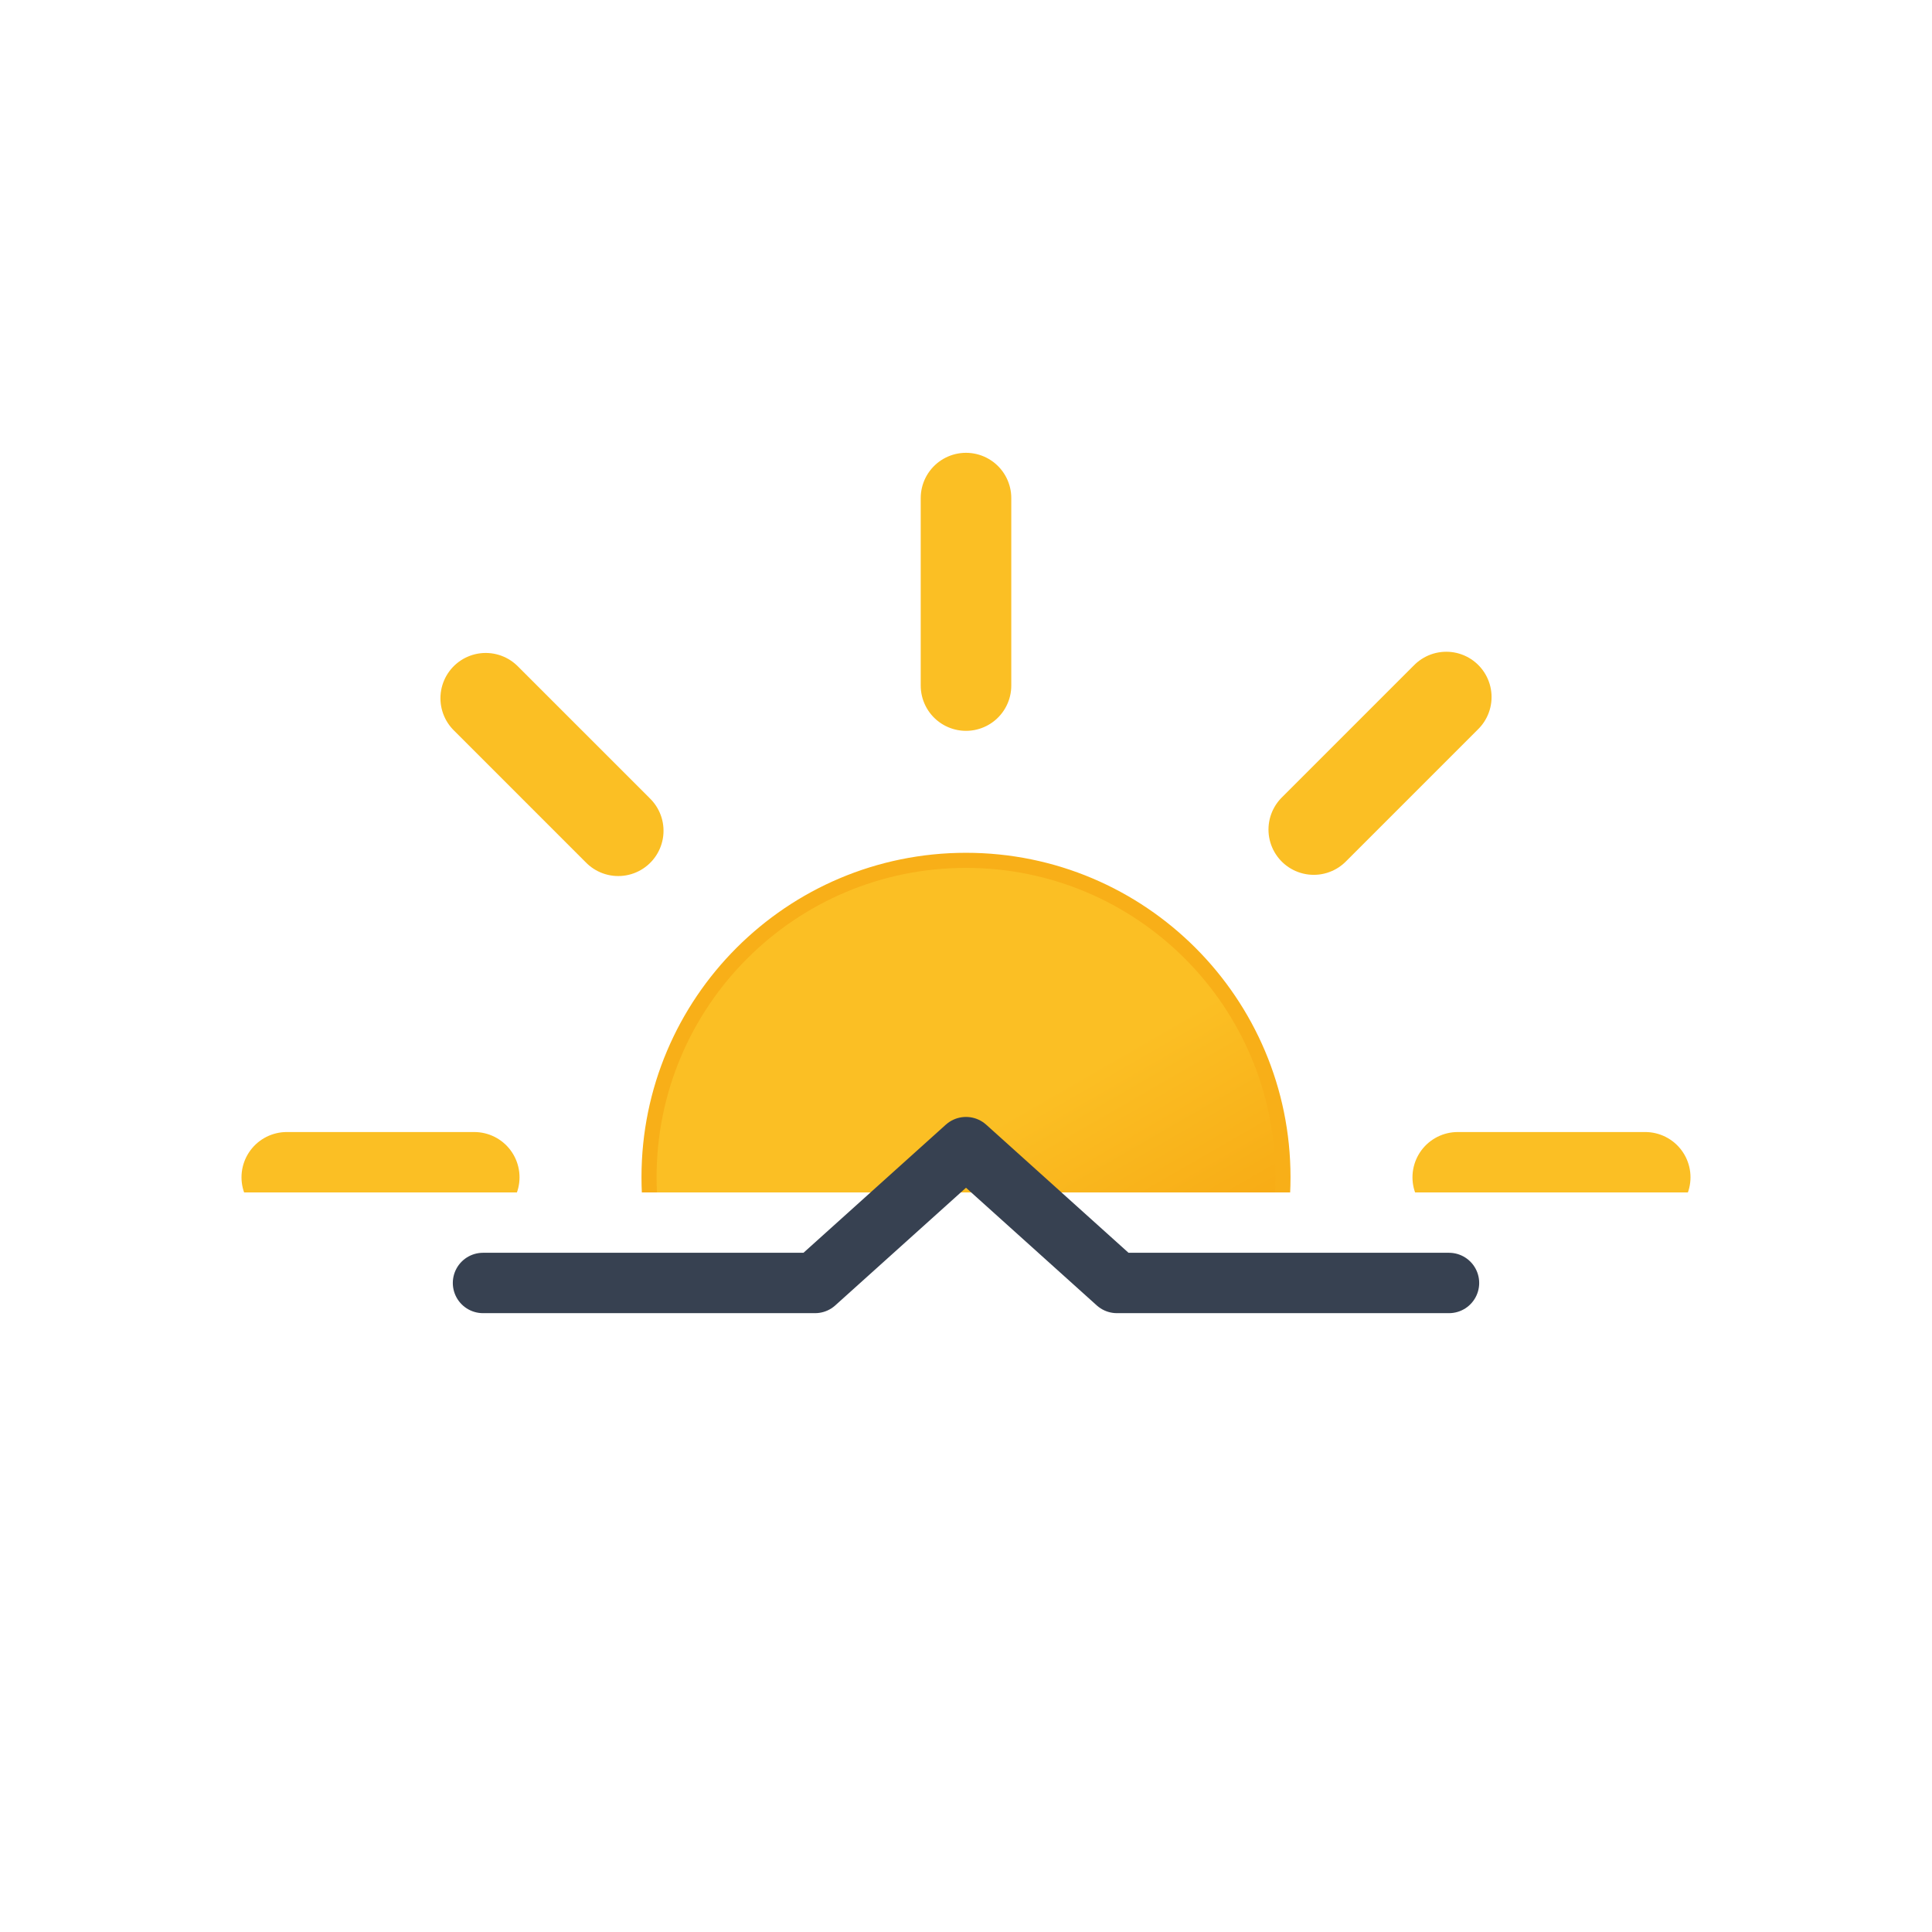
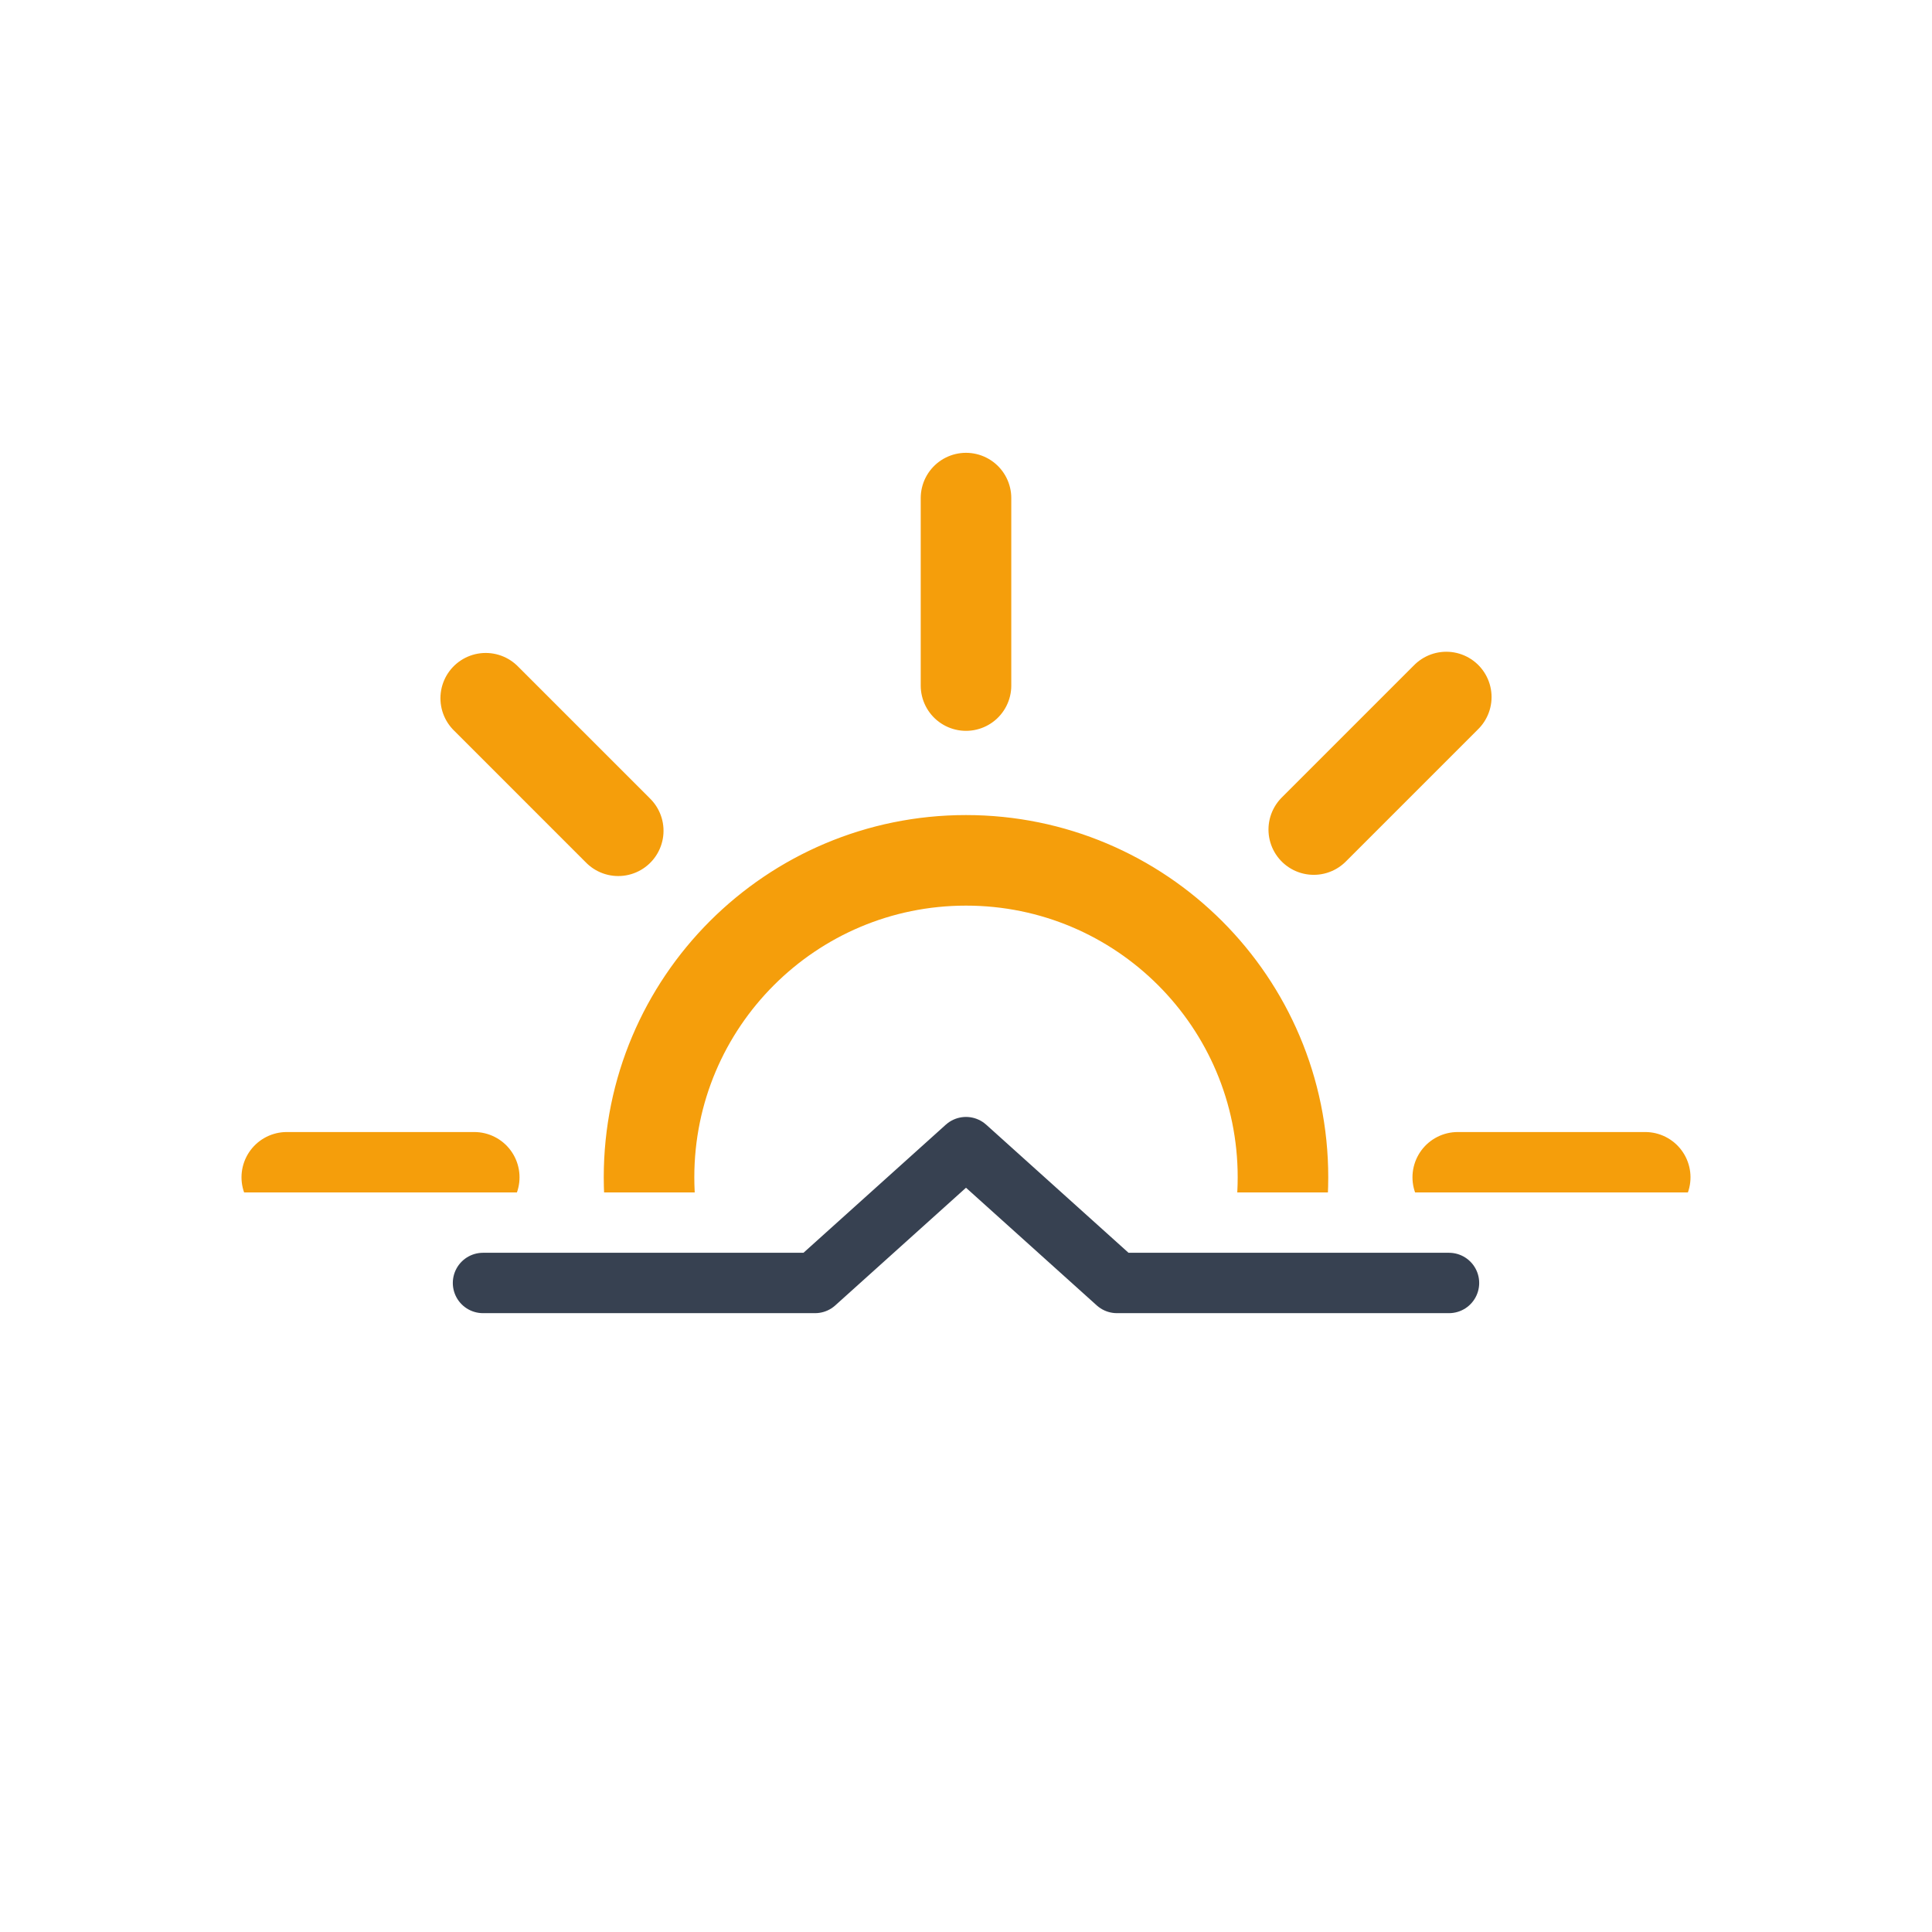
<svg xmlns="http://www.w3.org/2000/svg" viewBox="0 0 64 64">
  <defs>
    <clipPath id="a">
      <rect y="7.5" width="64" height="32" fill="none" />
    </clipPath>
-     <linearGradient id="b" x1="26.75" y1="29.91" x2="37.25" y2="48.09" gradientUnits="userSpaceOnUse">
-       <stop offset="0" stop-color="#fbbf24" />
-       <stop offset="0.45" stop-color="#fbbf24" />
-       <stop offset="1" stop-color="#f59e0b" />
-     </linearGradient>
  </defs>
+   <polyline points="16 42.5 27 42.5 32 38 37 42.5 48 42.5" fill="none" stroke="#374151" stroke-linecap="round" stroke-linejoin="round" stroke-width="2" />
  <g clip-path="url(#a)">
-     <circle cx="32" cy="39" r="10.5" stroke="#f8af18" stroke-miterlimit="10" stroke-width="0.5" fill="url(#b)" />
-     <path d="M32,22.71V16.5m0,45V55.29M43.52,27.48l4.39-4.39M16.09,54.91l4.39-4.39m0-23-4.39-4.39M47.91,54.91l-4.39-4.39M15.71,39H9.5m45,0H48.29" fill="none" stroke="#fbbf24" stroke-linecap="round" stroke-miterlimit="10" stroke-width="3" />
+     <path d="M42.5,39A10.5,10.5,0,1,1,32,28.5,10.5,10.5,0,0,1,42.5,39ZM32,22.71V16.5m0,45V55.29M43.52,27.48l4.39-4.39M16.09,54.91l4.39-4.39m0-23-4.39-4.39M47.91,54.91l-4.39-4.39M15.71,39H9.5m45,0H48.29" fill="none" stroke="#f59e0b" stroke-linecap="round" stroke-miterlimit="10" stroke-width="3" />
  </g>
-   <polyline points="16 42.5 27 42.5 32 38 37 42.5 48 42.5" fill="none" stroke="#374151" stroke-linecap="round" stroke-linejoin="round" stroke-width="2" />
</svg>
